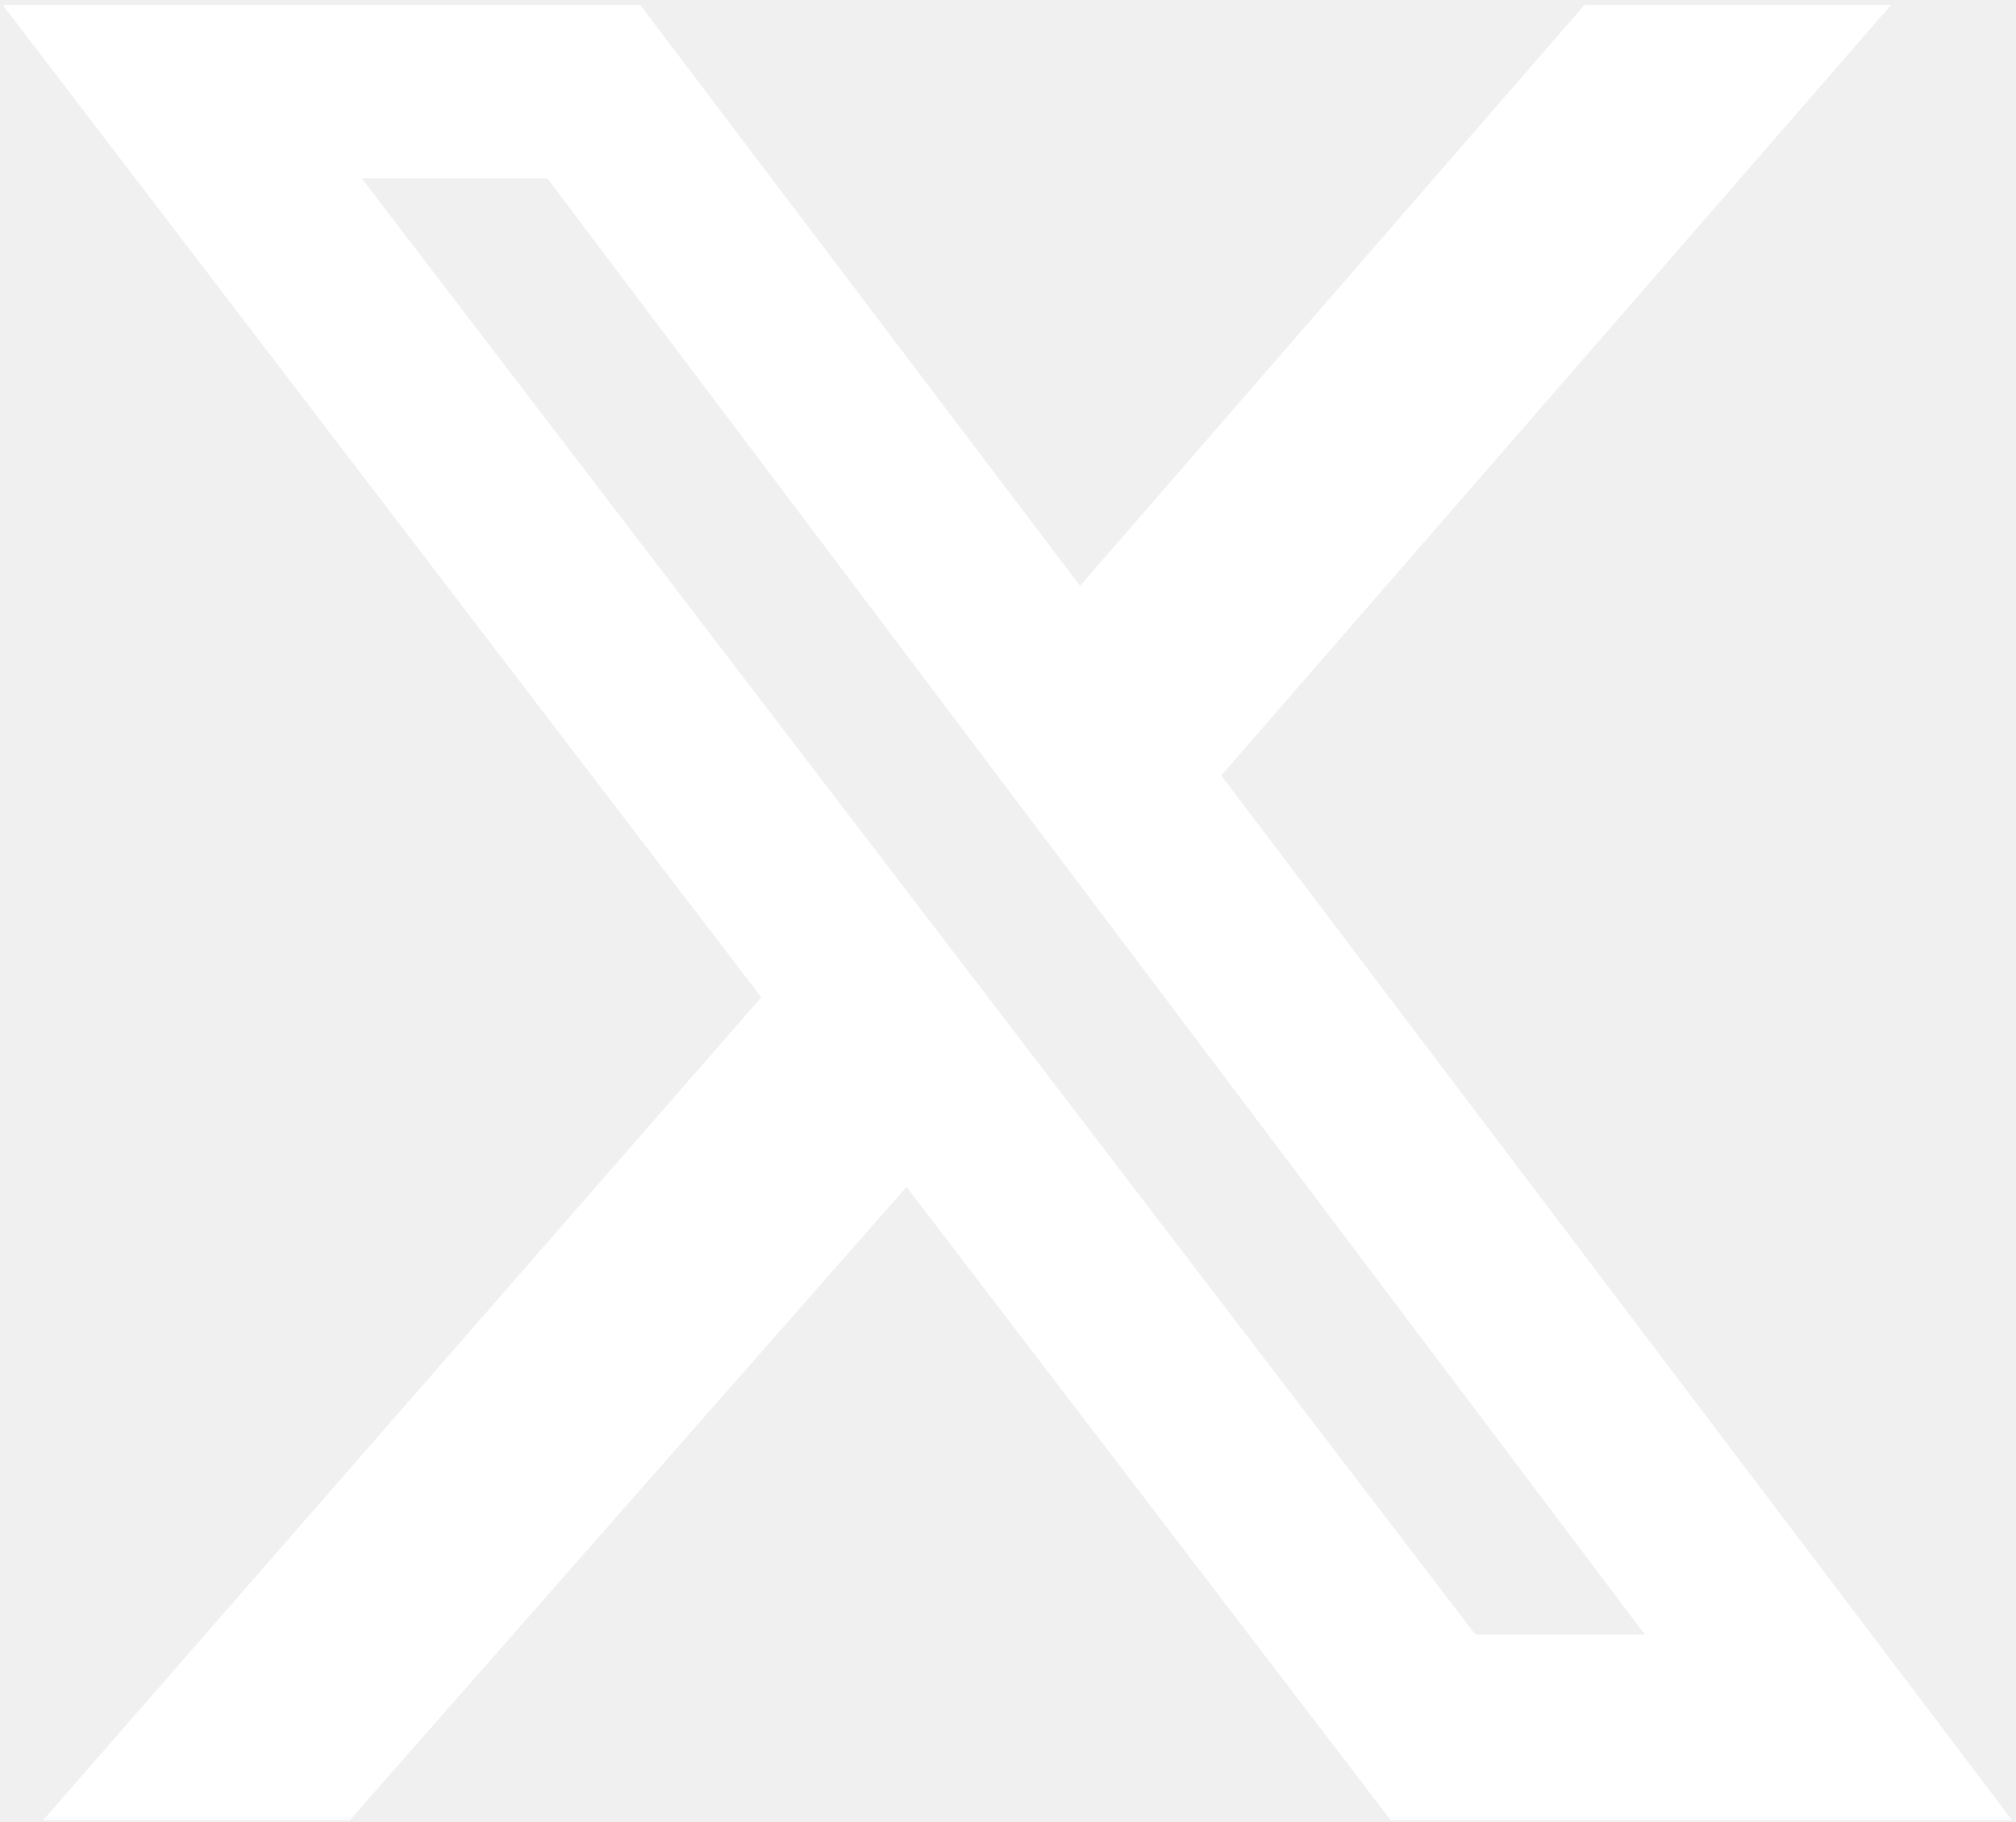
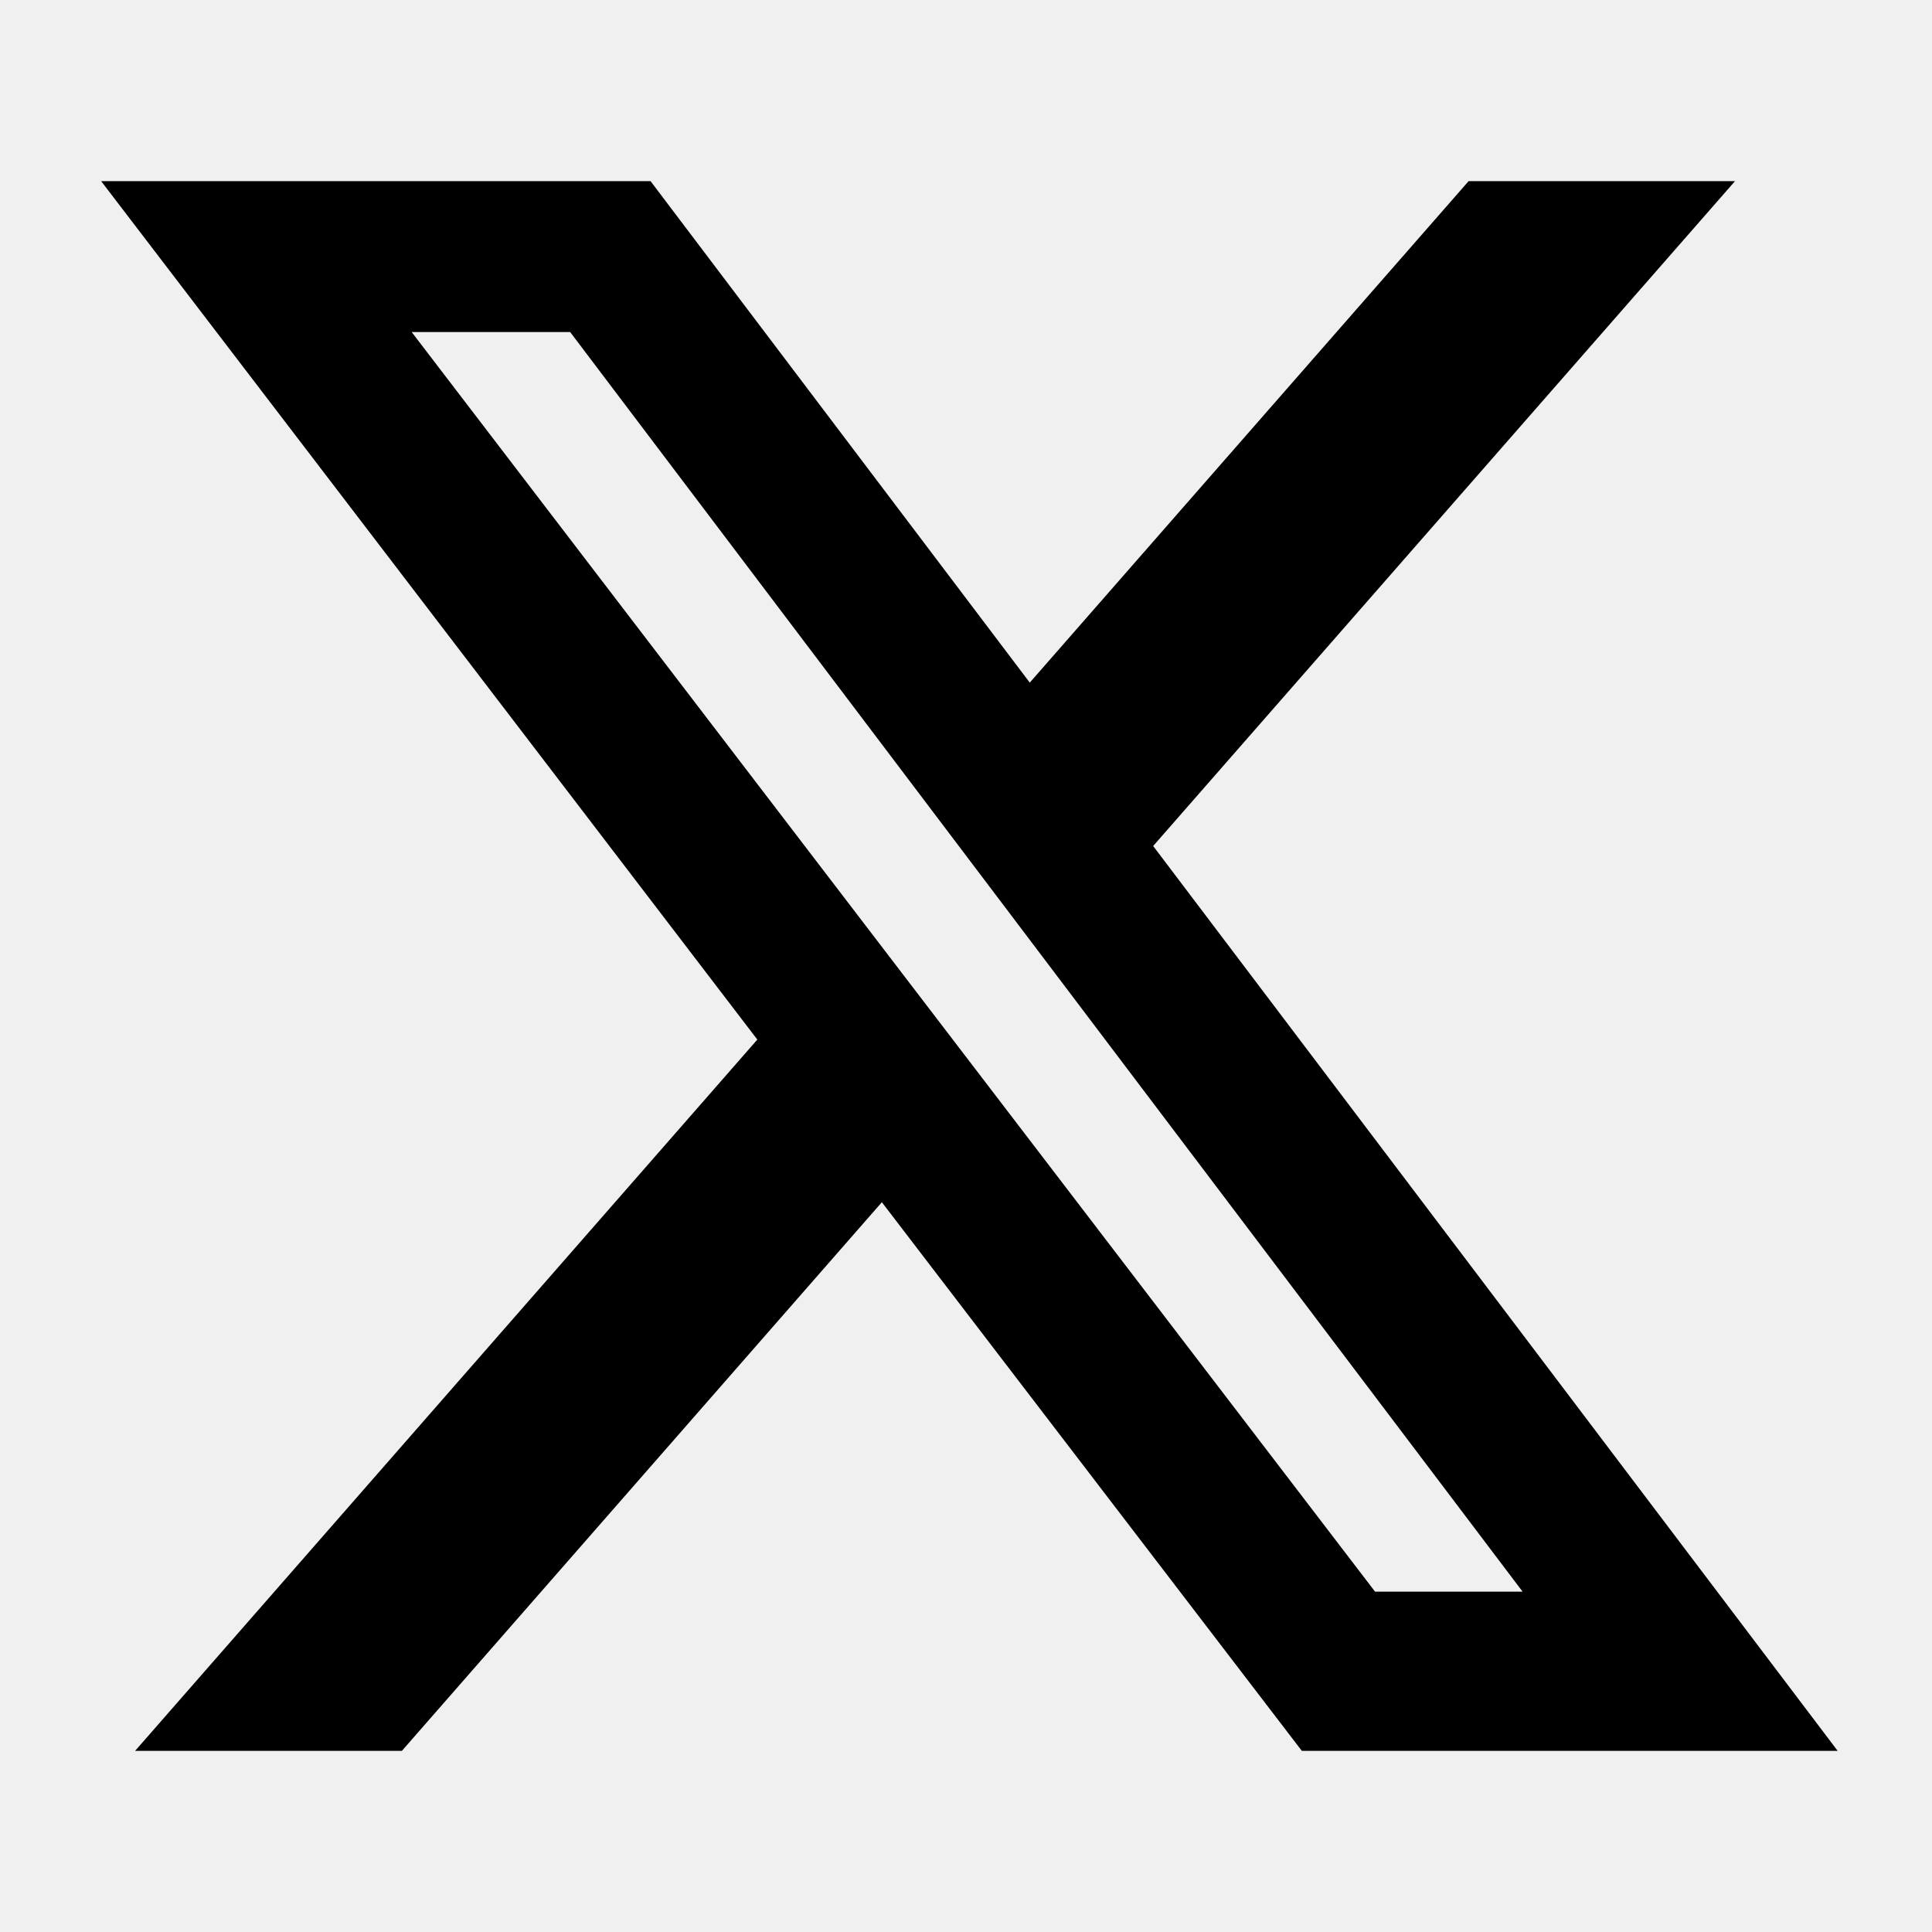
- <svg xmlns="http://www.w3.org/2000/svg" width="301" height="272" viewBox="0 0 301 272" fill="none">
-   <g clip-path="url(#clip0_889_4655)">
-     <path d="M236.557 0.75H282.34L182.34 115.81L300.412 271.834H207.641L135.352 177.256L52.219 271.834H6.436L113.665 148.943L0.412 0.75H95.593L161.255 87.497L236.557 0.75ZM220.292 244.124H245.593L81.737 26.654H54.027L220.292 244.124Z" fill="white" />
-   </g>
-   <defs>
-     <clipPath id="clip0_889_4655">
-       <rect width="300" height="271.084" fill="white" transform="translate(0.412109 0.75)" />
-     </clipPath>
-   </defs>
+ <svg xmlns="http://www.w3.org/2000/svg" height="1em" viewBox="0 0 512 512">
+   <path d="M389.2 48h70.6L305.6 224.2 487 464H345L233.7 318.6 106.5 464H35.8L200.7 275.5 26.8 48H172.4L272.9 180.9 389.2 48zM364.4 421.8h39.1L151.1 88h-42L364.4 421.8z" />
</svg>
